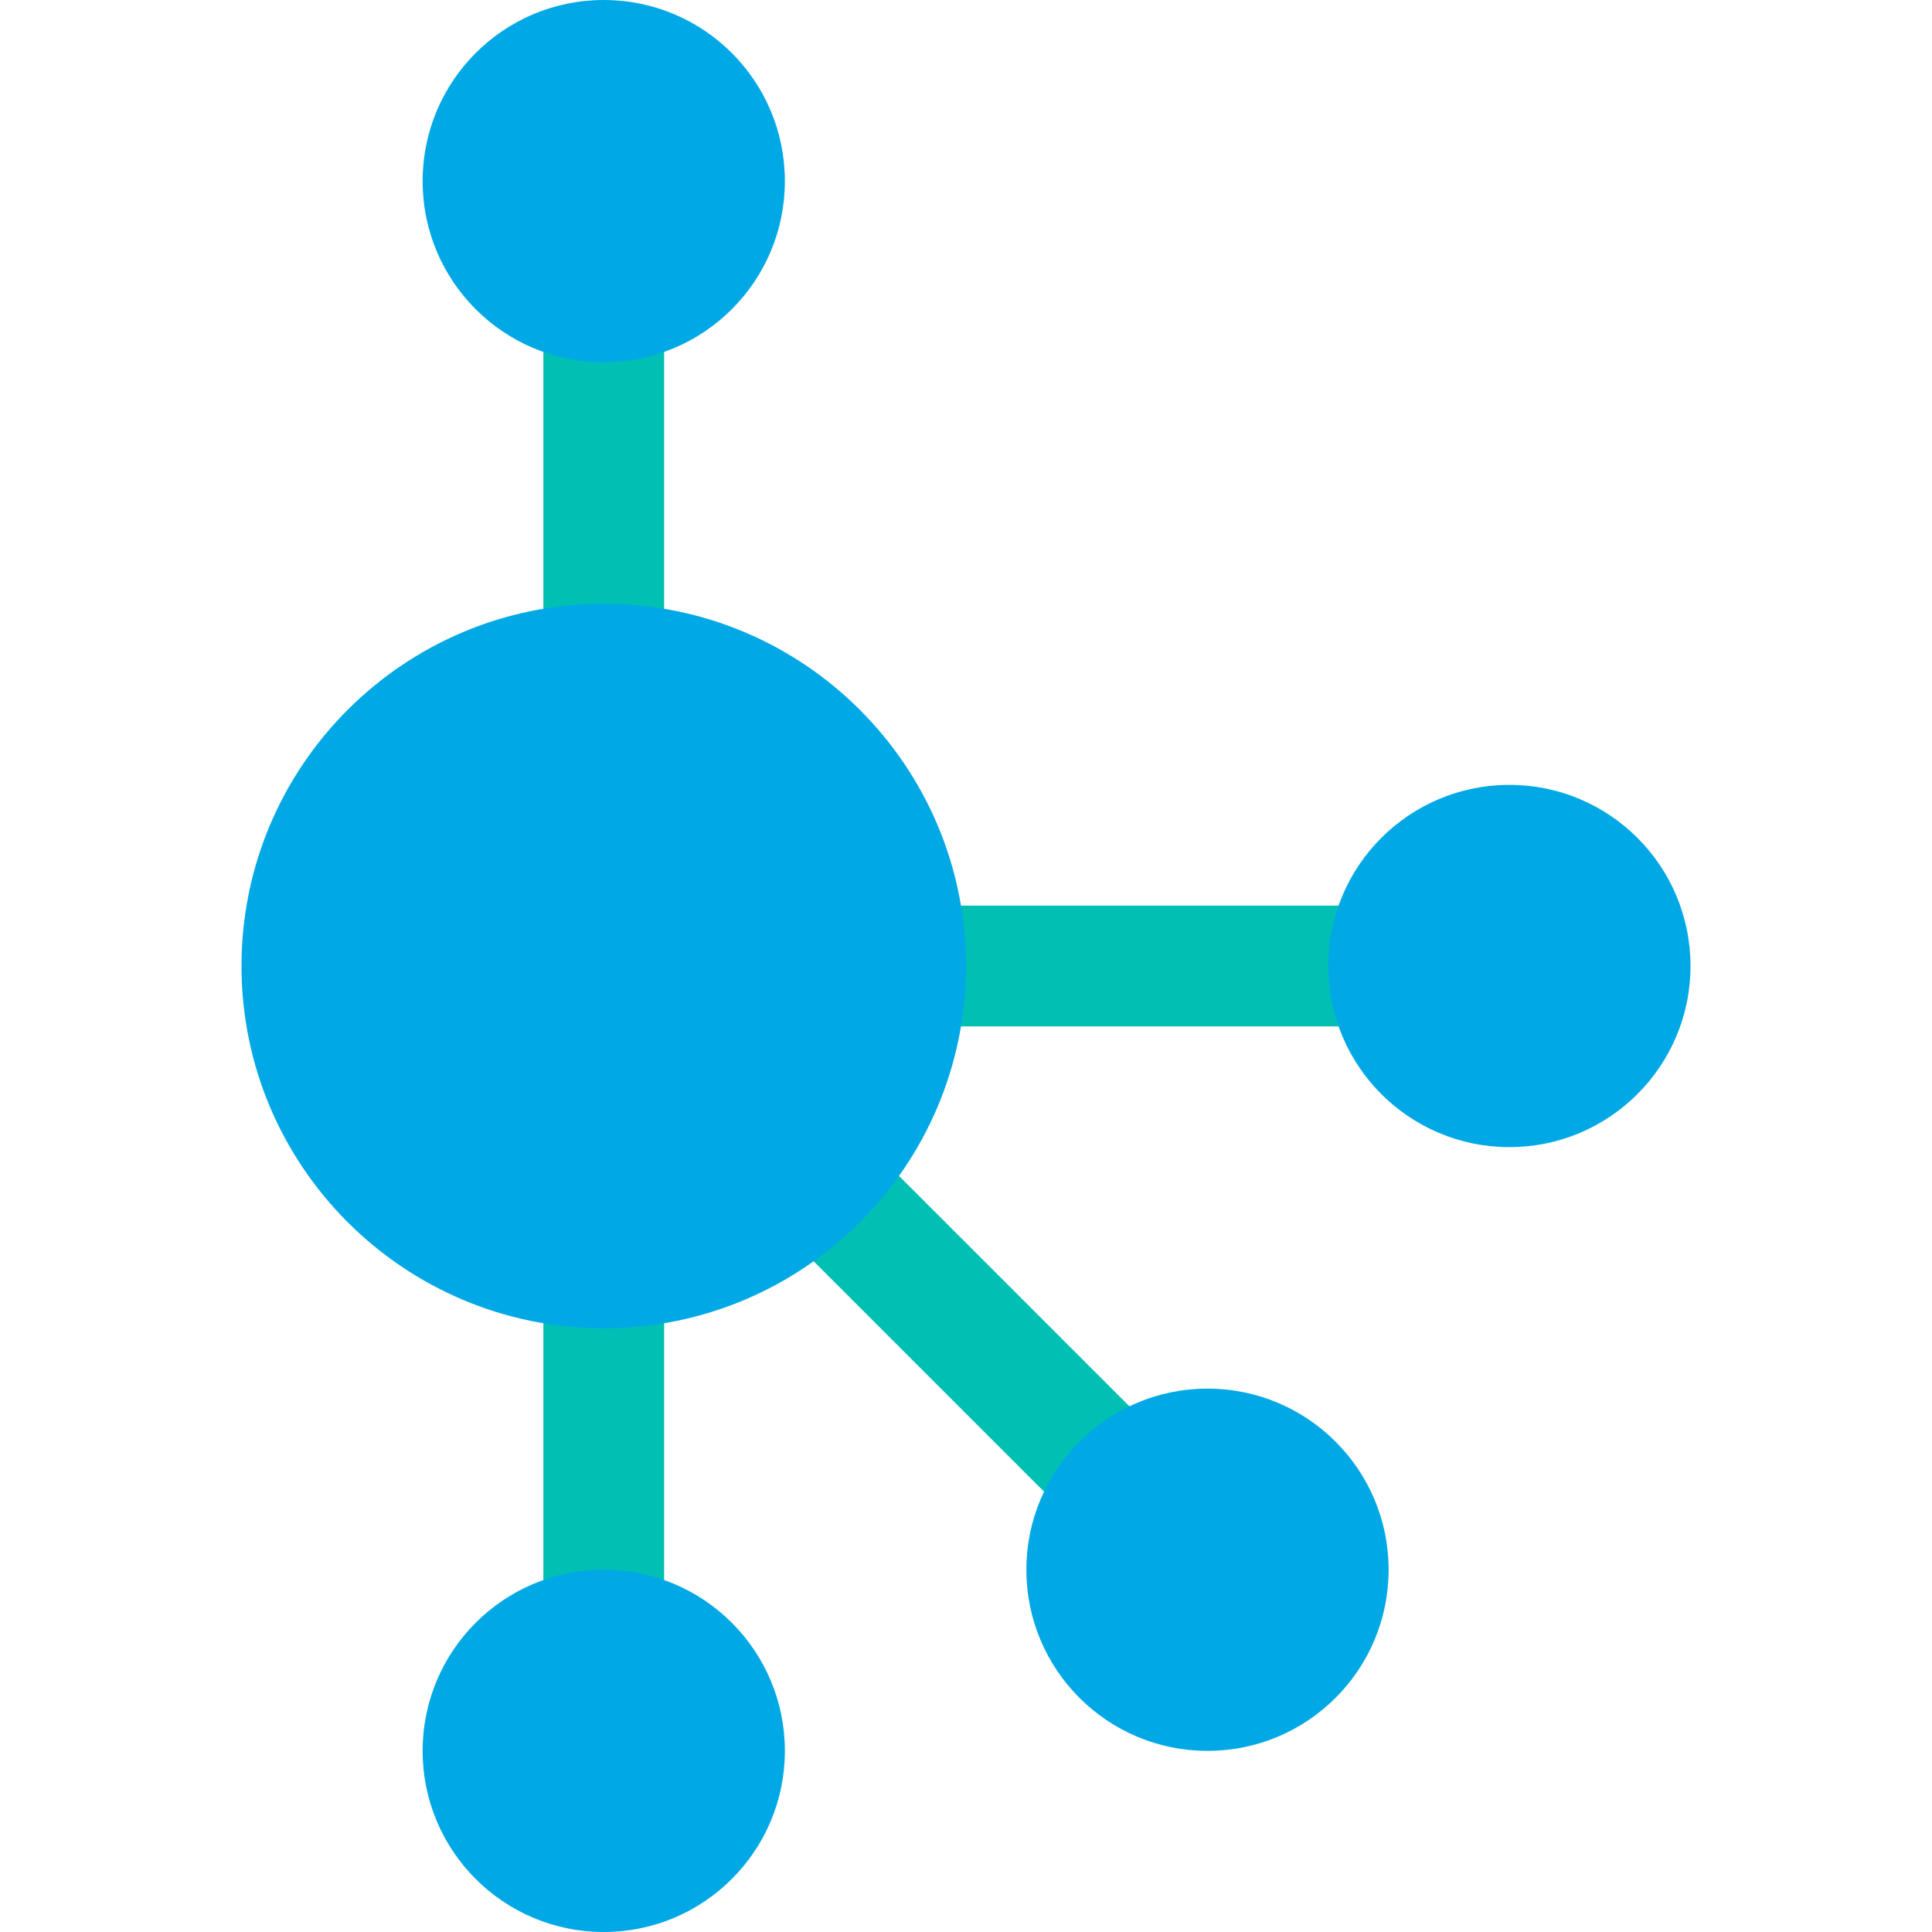
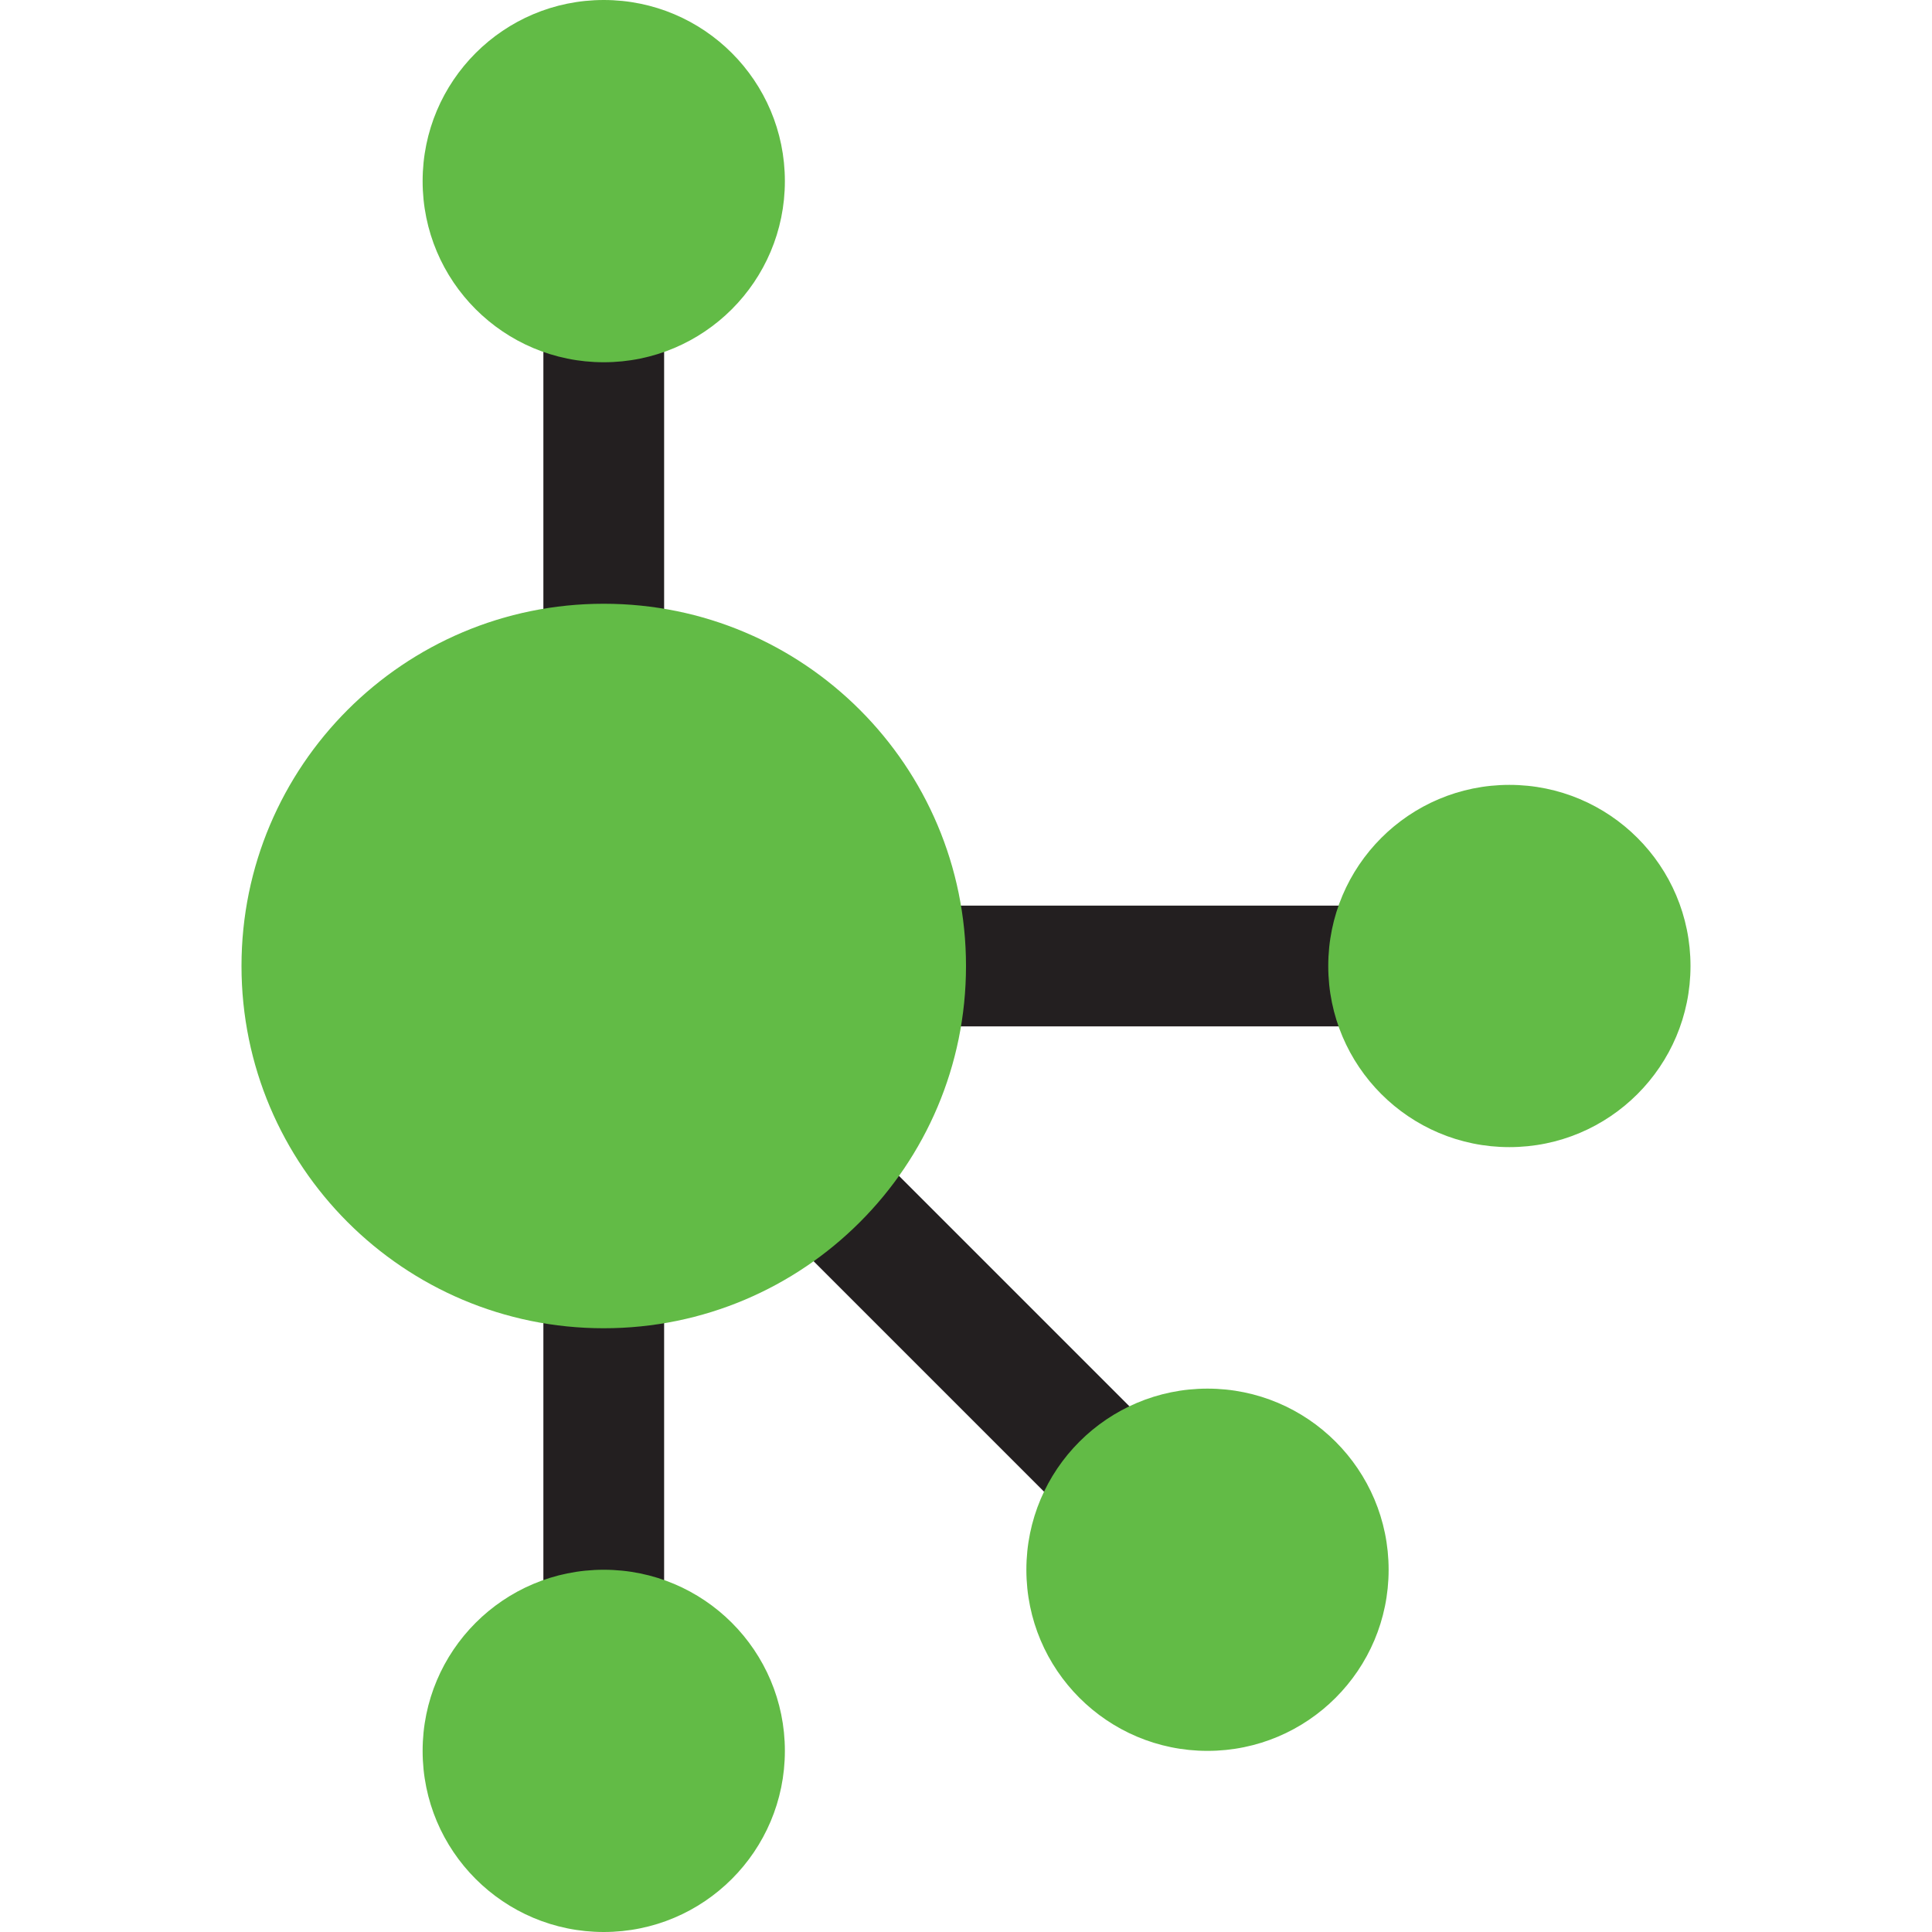
<svg xmlns="http://www.w3.org/2000/svg" width="32" height="32" viewBox="0 0 32 32">
  <g fill="none" fill-rule="evenodd">
-     <path fill="#00BFB3" d="M10.586,18 L9,18 L9,30 L11,30 L11,18.414 L18.485,25.899 L19.899,24.485 L12.414,17 L23,17 L23,15 L11,15 L11,16.414 L10,17.414 L10.586,18 Z M11,15 L9,15 L9,3 L11,3 L11,15 Z" />
-     <path fill="#00A9E5" d="M20 23C21.657 23 23 24.343 23 26 23 27.657 21.657 29 20 29 18.343 29 17 27.657 17 26 17 24.343 18.343 23 20 23zM28 16C28 17.657 26.657 19 25 19 23.343 19 22 17.657 22 16 22 14.342 23.343 13 25 13 26.657 13 28 14.342 28 16zM7 29C7 27.343 8.342 26 10 26 11.658 26 13 27.343 13 29 13 30.657 11.658 32 10 32 8.342 32 7 30.657 7 29M7 3C7 1.343 8.342 0 10 0 11.658 0 13 1.343 13 3 13 4.657 11.658 6 10 6 8.342 6 7 4.657 7 3M16 16C16 19.313 13.313 22 10 22 6.687 22 4 19.313 4 16 4 12.687 6.687 10 10 10 13.313 10 16 12.687 16 16" />
+     <path fill="#231f20" d="M10.586,18 L9,18 L9,30 L11,30 L11,18.414 L18.485,25.899 L19.899,24.485 L12.414,17 L23,17 L23,15 L11,15 L11,16.414 L10,17.414 L10.586,18 Z M11,15 L9,15 L9,3 L11,3 L11,15 Z" />
+     <path fill="#62bb46" d="M20 23C21.657 23 23 24.343 23 26 23 27.657 21.657 29 20 29 18.343 29 17 27.657 17 26 17 24.343 18.343 23 20 23zM28 16C28 17.657 26.657 19 25 19 23.343 19 22 17.657 22 16 22 14.342 23.343 13 25 13 26.657 13 28 14.342 28 16zM7 29C7 27.343 8.342 26 10 26 11.658 26 13 27.343 13 29 13 30.657 11.658 32 10 32 8.342 32 7 30.657 7 29M7 3C7 1.343 8.342 0 10 0 11.658 0 13 1.343 13 3 13 4.657 11.658 6 10 6 8.342 6 7 4.657 7 3M16 16C16 19.313 13.313 22 10 22 6.687 22 4 19.313 4 16 4 12.687 6.687 10 10 10 13.313 10 16 12.687 16 16" />
  </g>
</svg>
